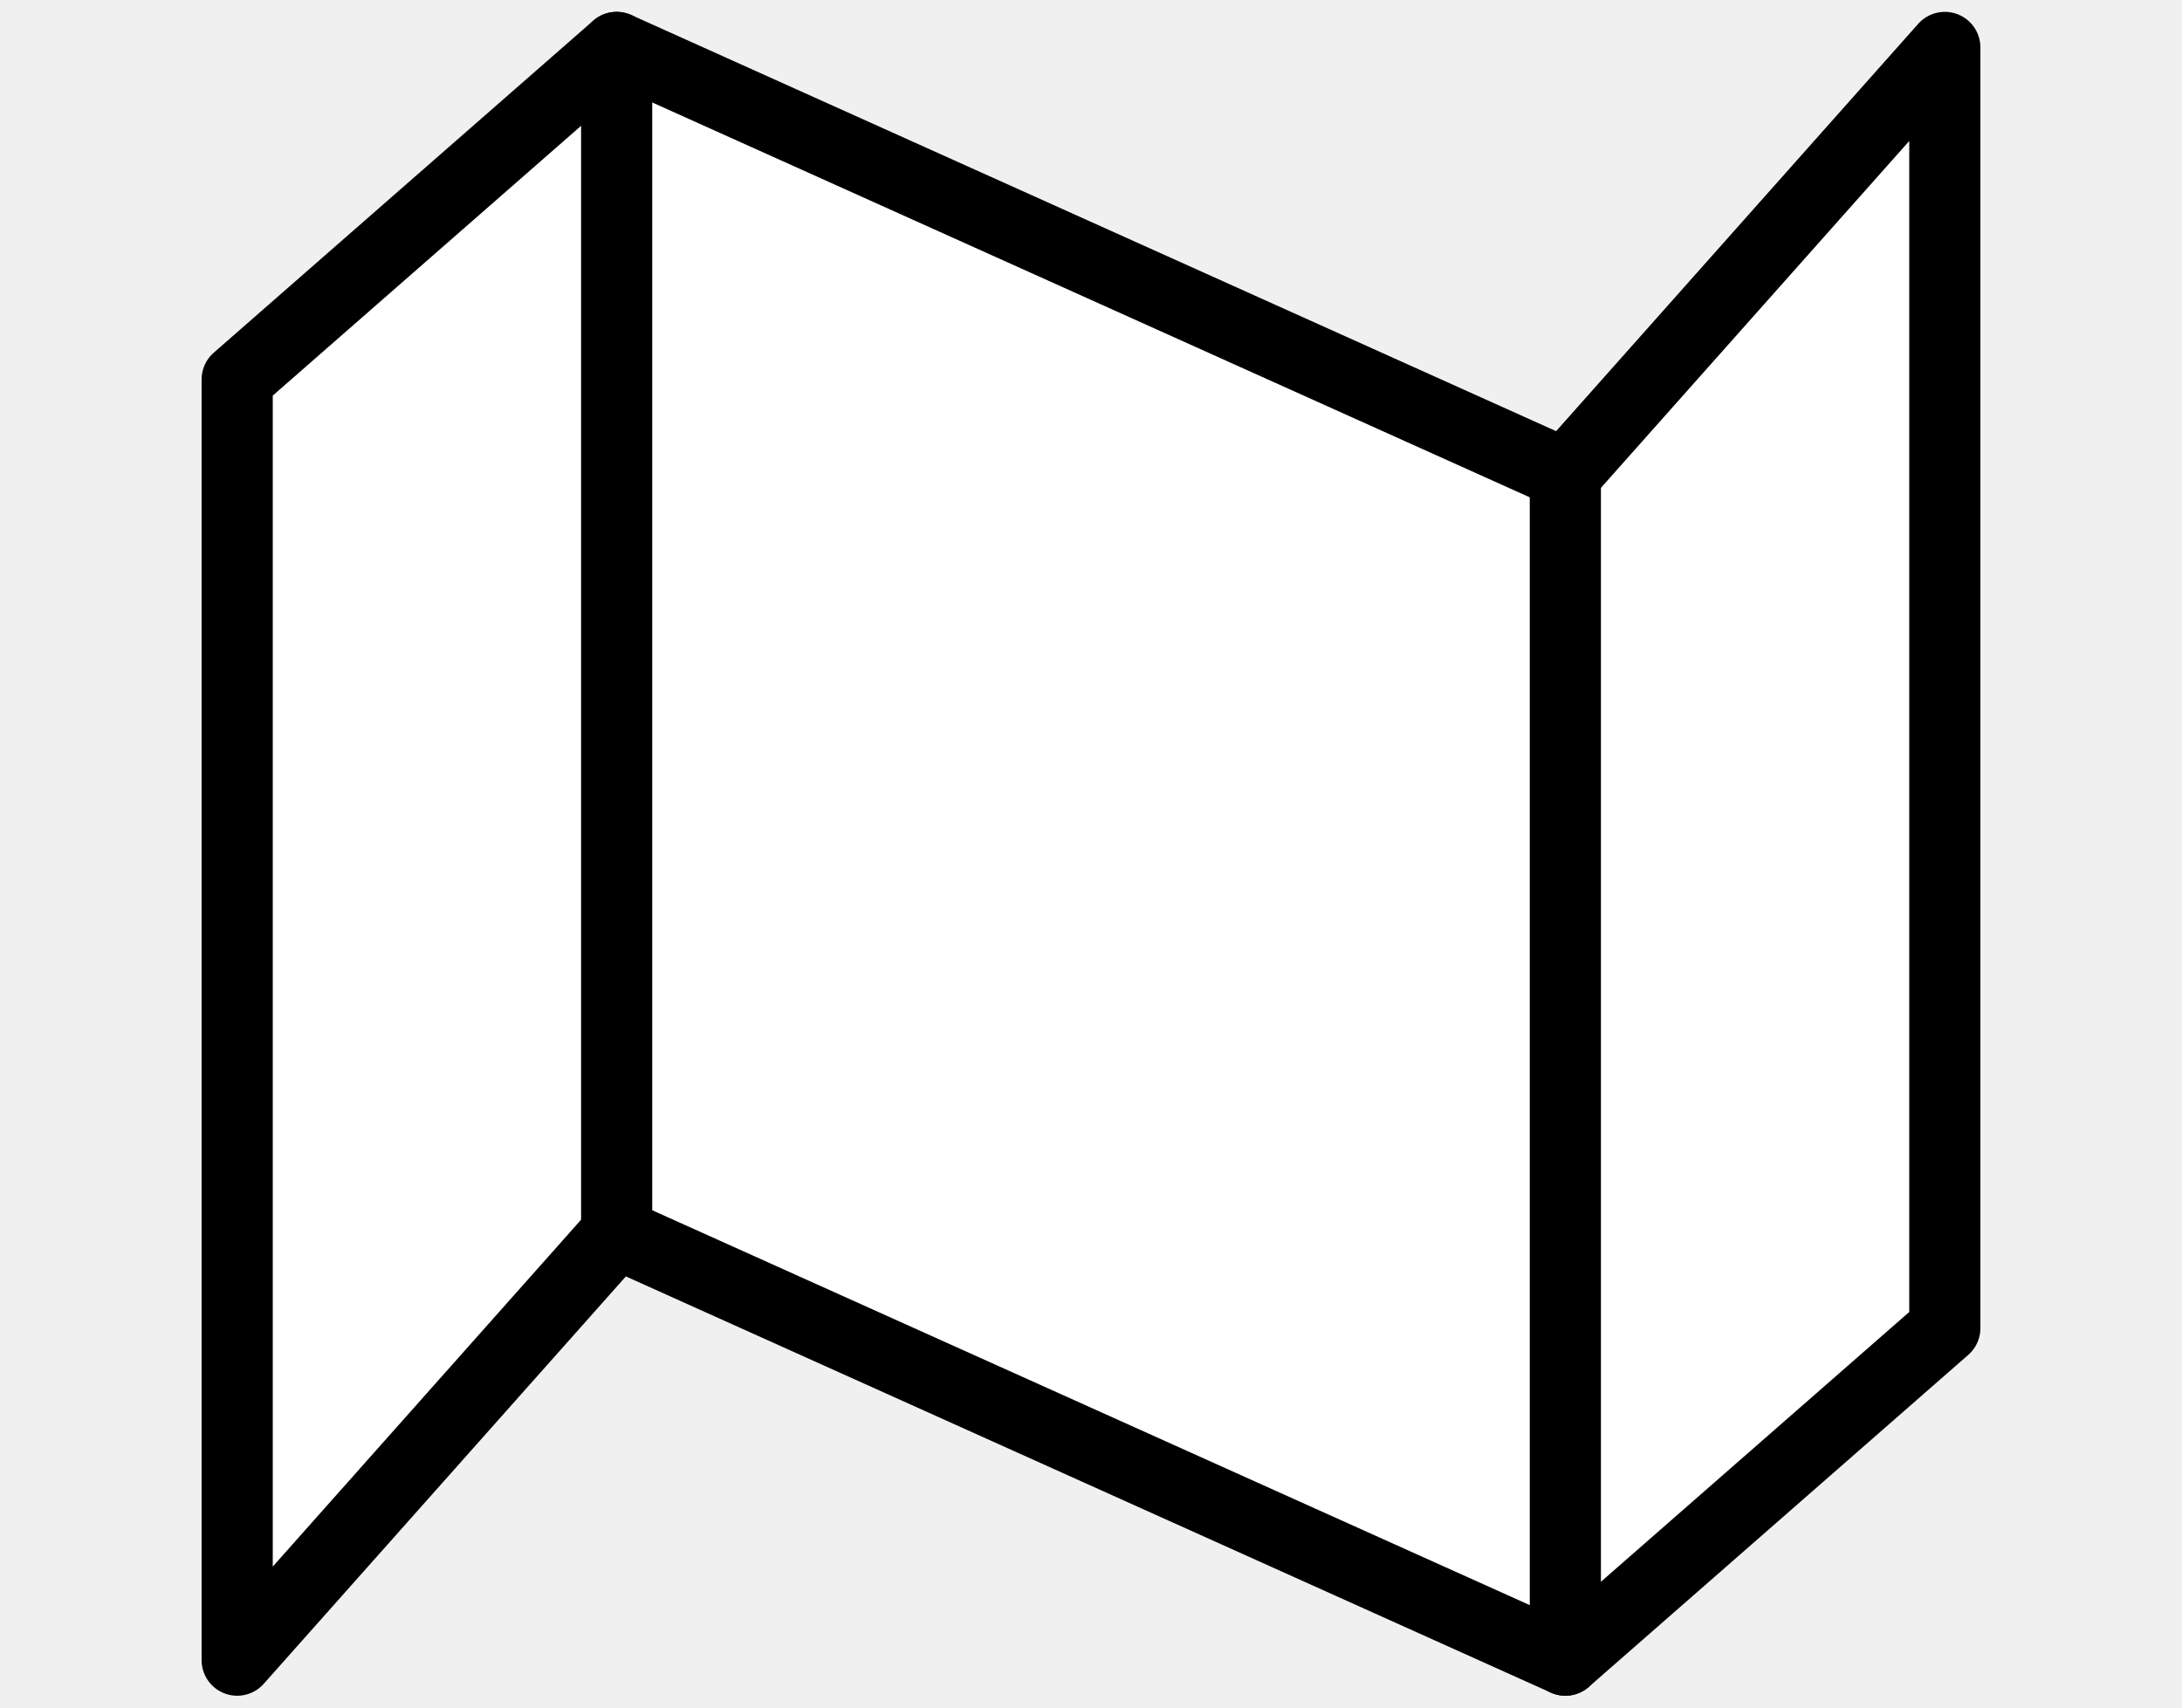
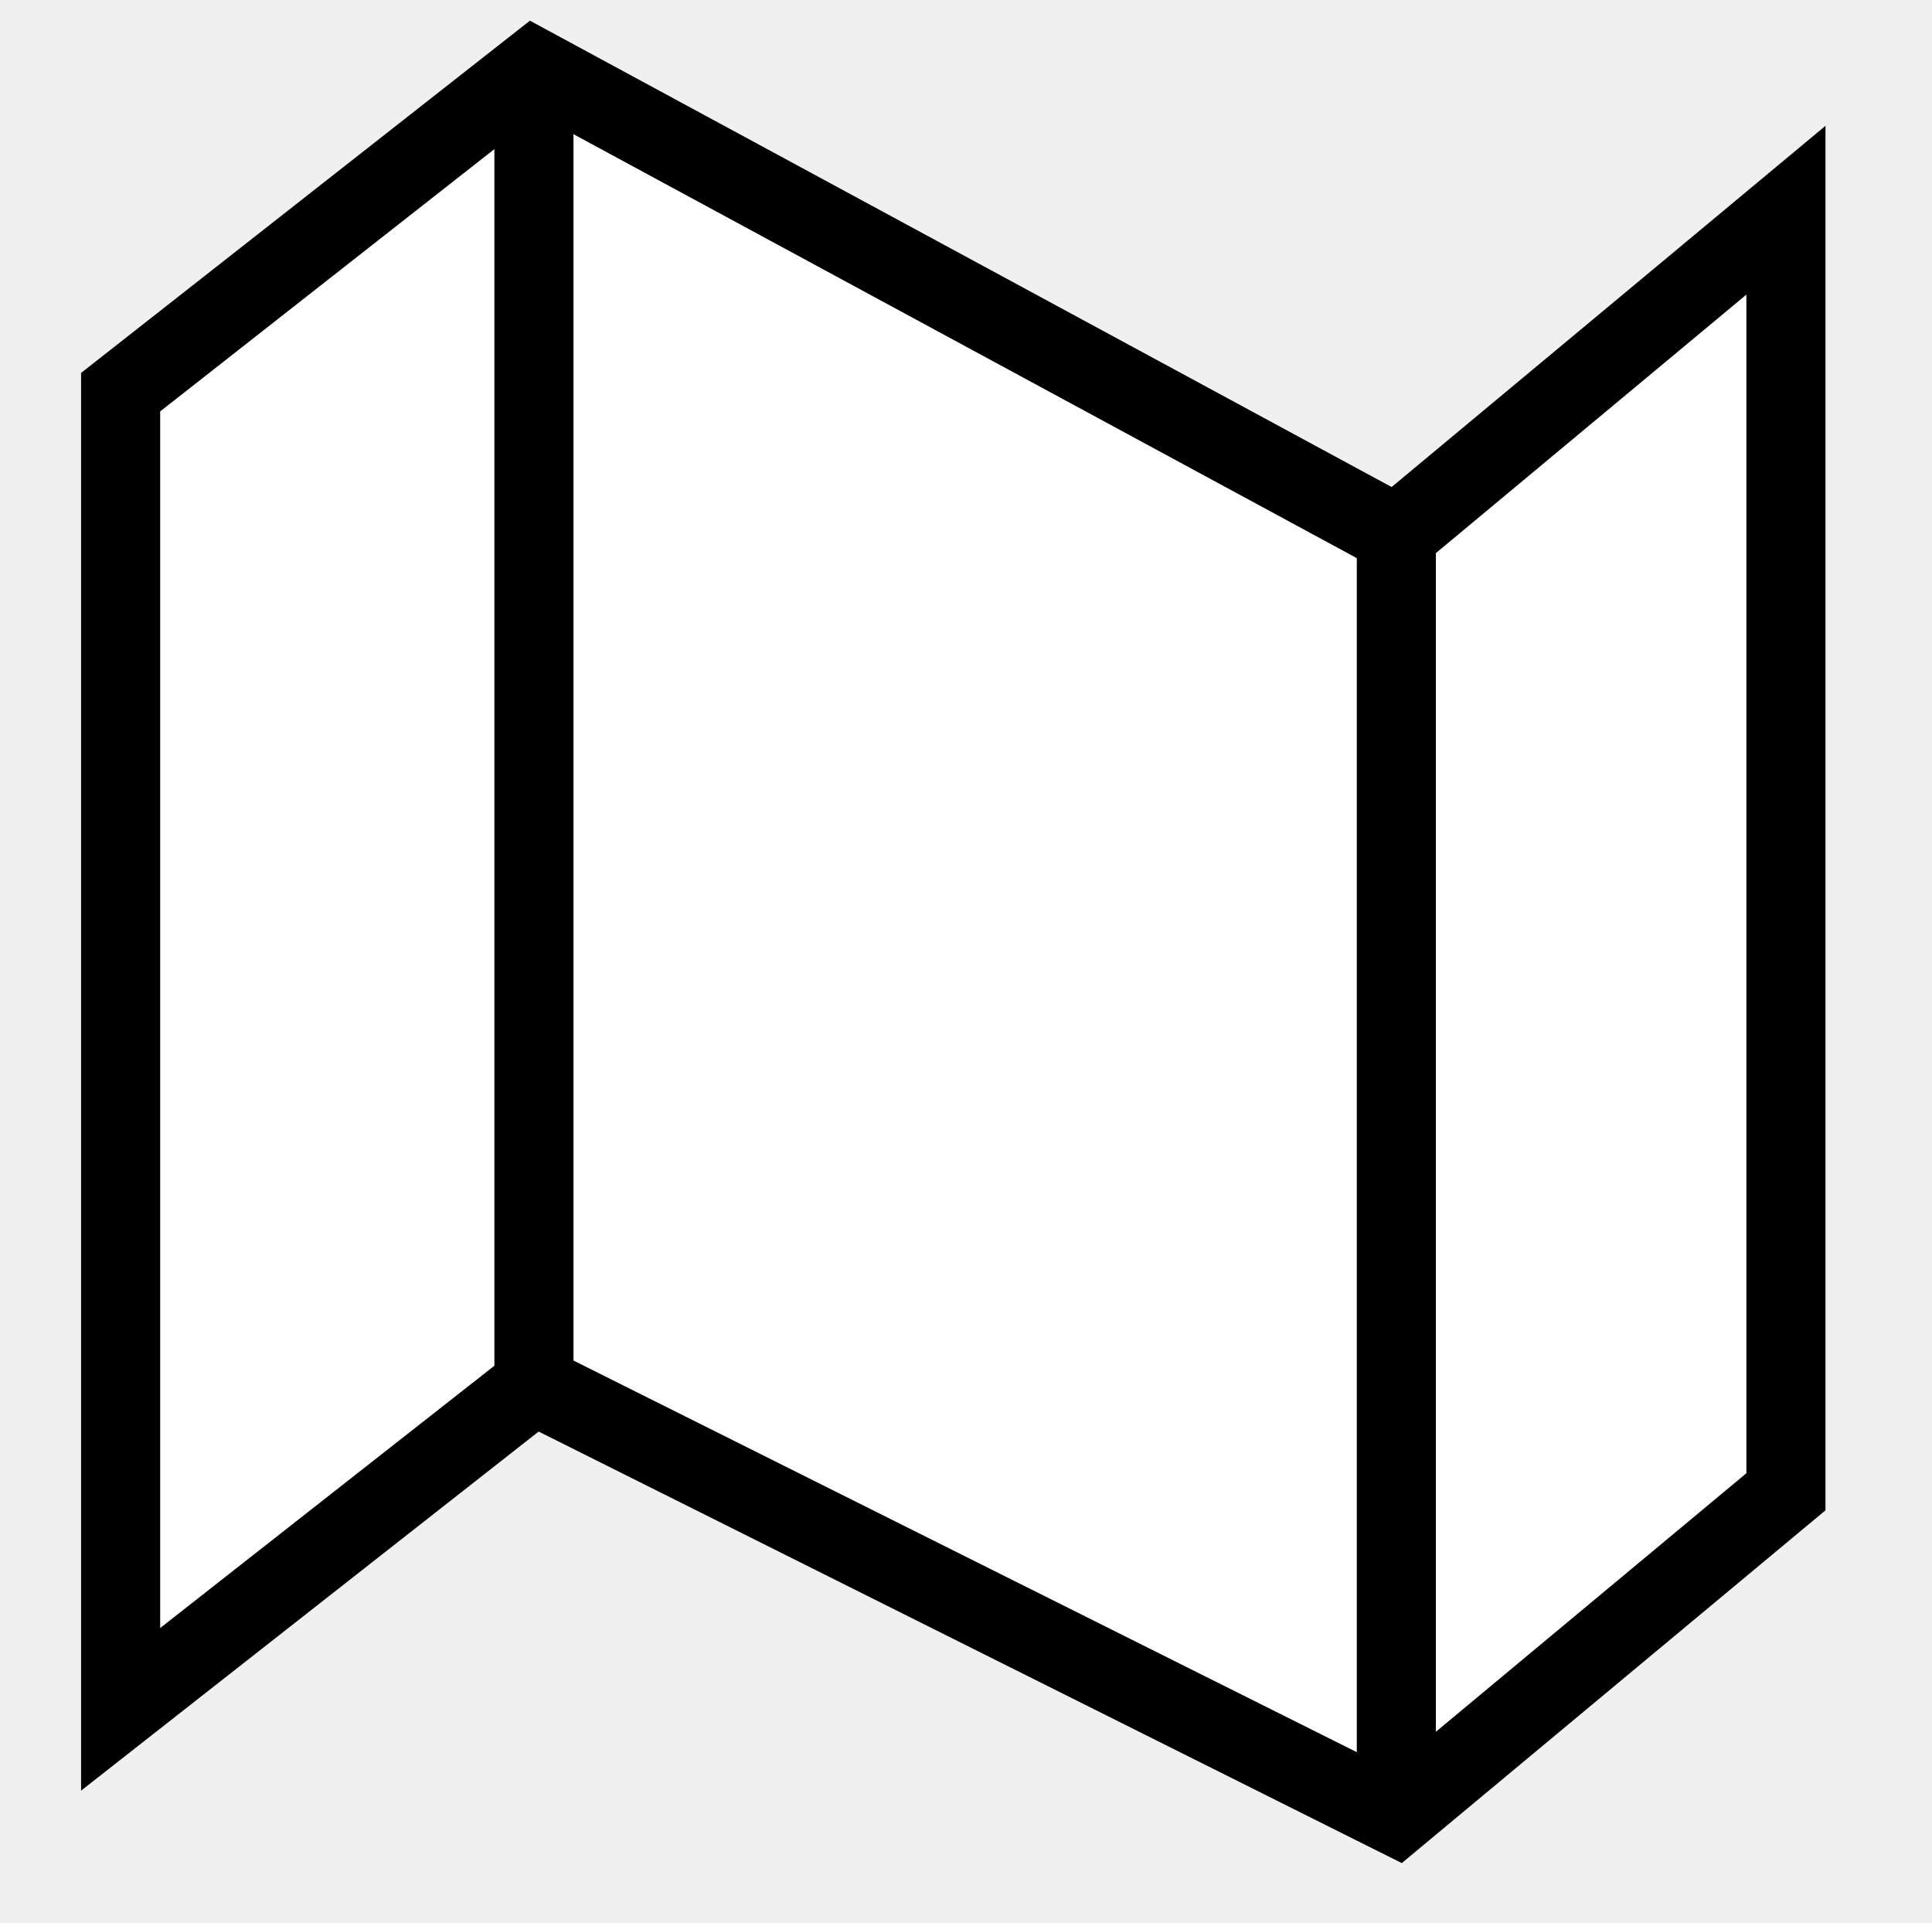
- <svg xmlns="http://www.w3.org/2000/svg" width="100%" height="100%" viewBox="0 0 460 360" version="1.1" xml:space="preserve" style="fill-rule:evenodd;clip-rule:evenodd;stroke-linecap:round;stroke-linejoin:round;stroke-miterlimit:1.5;">
-   <g transform="matrix(1,0,0,1,-70,-120)">
-     <path d="M120,200L200,130L400,220L480,130L480,400L400,470L200,380L120,470L120,200Z" style="fill:white;stroke:black;stroke-width:15px;" />
-     <path d="M200,130L200,380" style="fill:none;stroke:black;stroke-width:15px;" />
-     <path d="M400,220L400,470" style="fill:none;stroke:black;stroke-width:15px;" />
-   </g>
+ <svg xmlns="http://www.w3.org/2000/svg" id="Capa_4_copia" width="488.504" height="486" viewBox="0 0 488.504 486">
+   <defs>
+     <style>.cls-map-passive-1{fill:#fff;stroke:#000;stroke-miterlimit:10;stroke-width:20px;}</style>
+   </defs>
+   <polygon class="cls-map-passive-1" points="353.065 135.145 451.569 53.145 451.569 377.145 353.065 459.145 135.004 350.145 30.5 432.145 30.5 99.145 135.004 17.145 353.065 135.145" />
+   <line class="cls-map-passive-1" x1="135.004" y1="17.145" x2="135.004" y2="350.145" />
+   <line class="cls-map-passive-1" x1="353.065" y1="135.145" x2="353.065" y2="459.145" />
</svg>
